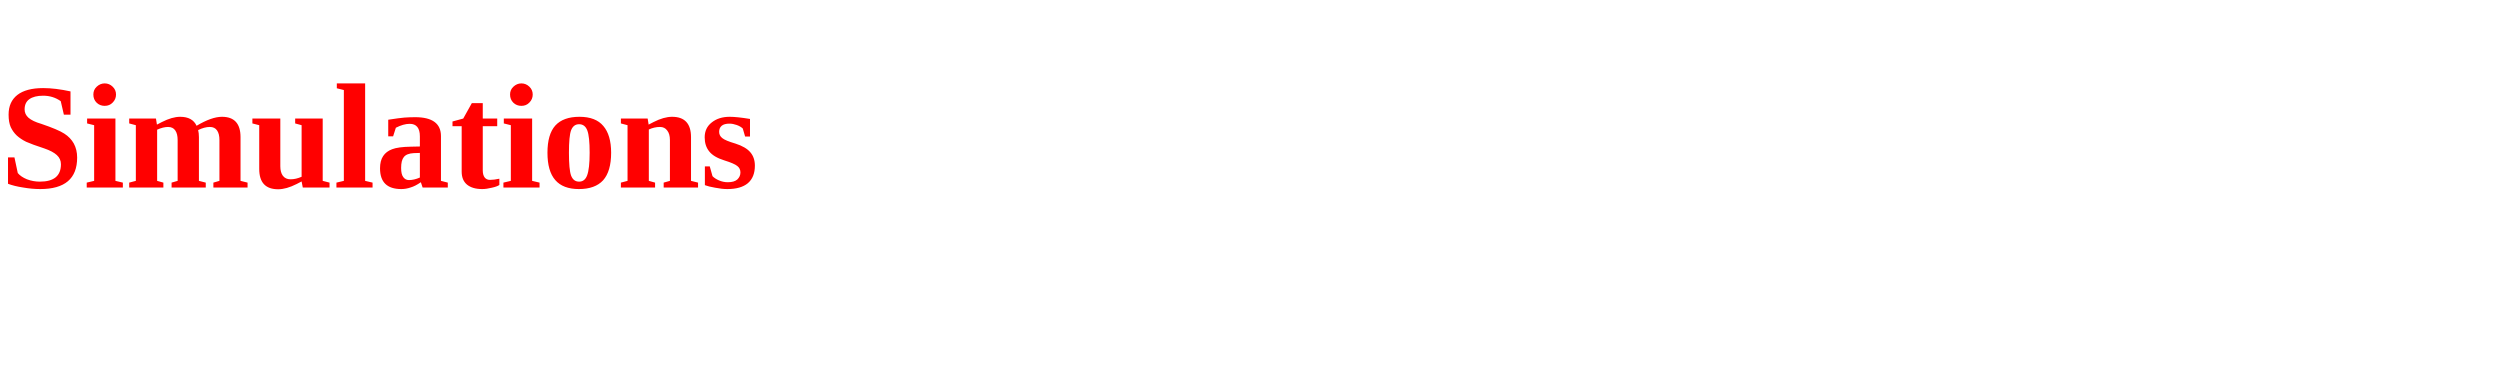
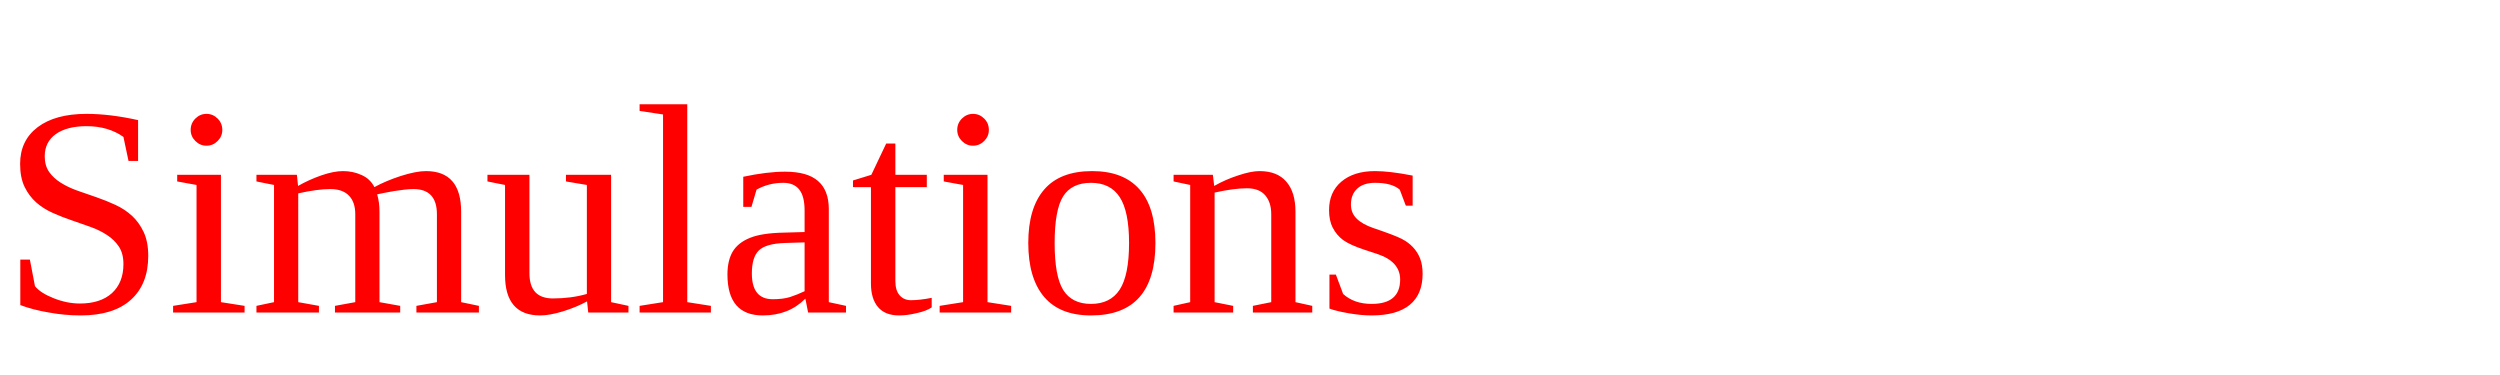
<svg xmlns="http://www.w3.org/2000/svg" height="30" width="200">
  <style>
@keyframes rankAnimation {
      from {
        opacity:0
      }
      to {
        opacity:100
      }
    }
</style>
-   <text x="0" y="15" fill="red" style="animation:rankAnimation 10s forwards ease-in-out 1;font-weight:bold">Simulations
+   <text x="0" y="25" fill="red" style="animation:rankAnimation 10s forwards ease-in-out 1;font-size:2em">Simulations
  </text>
</svg>
